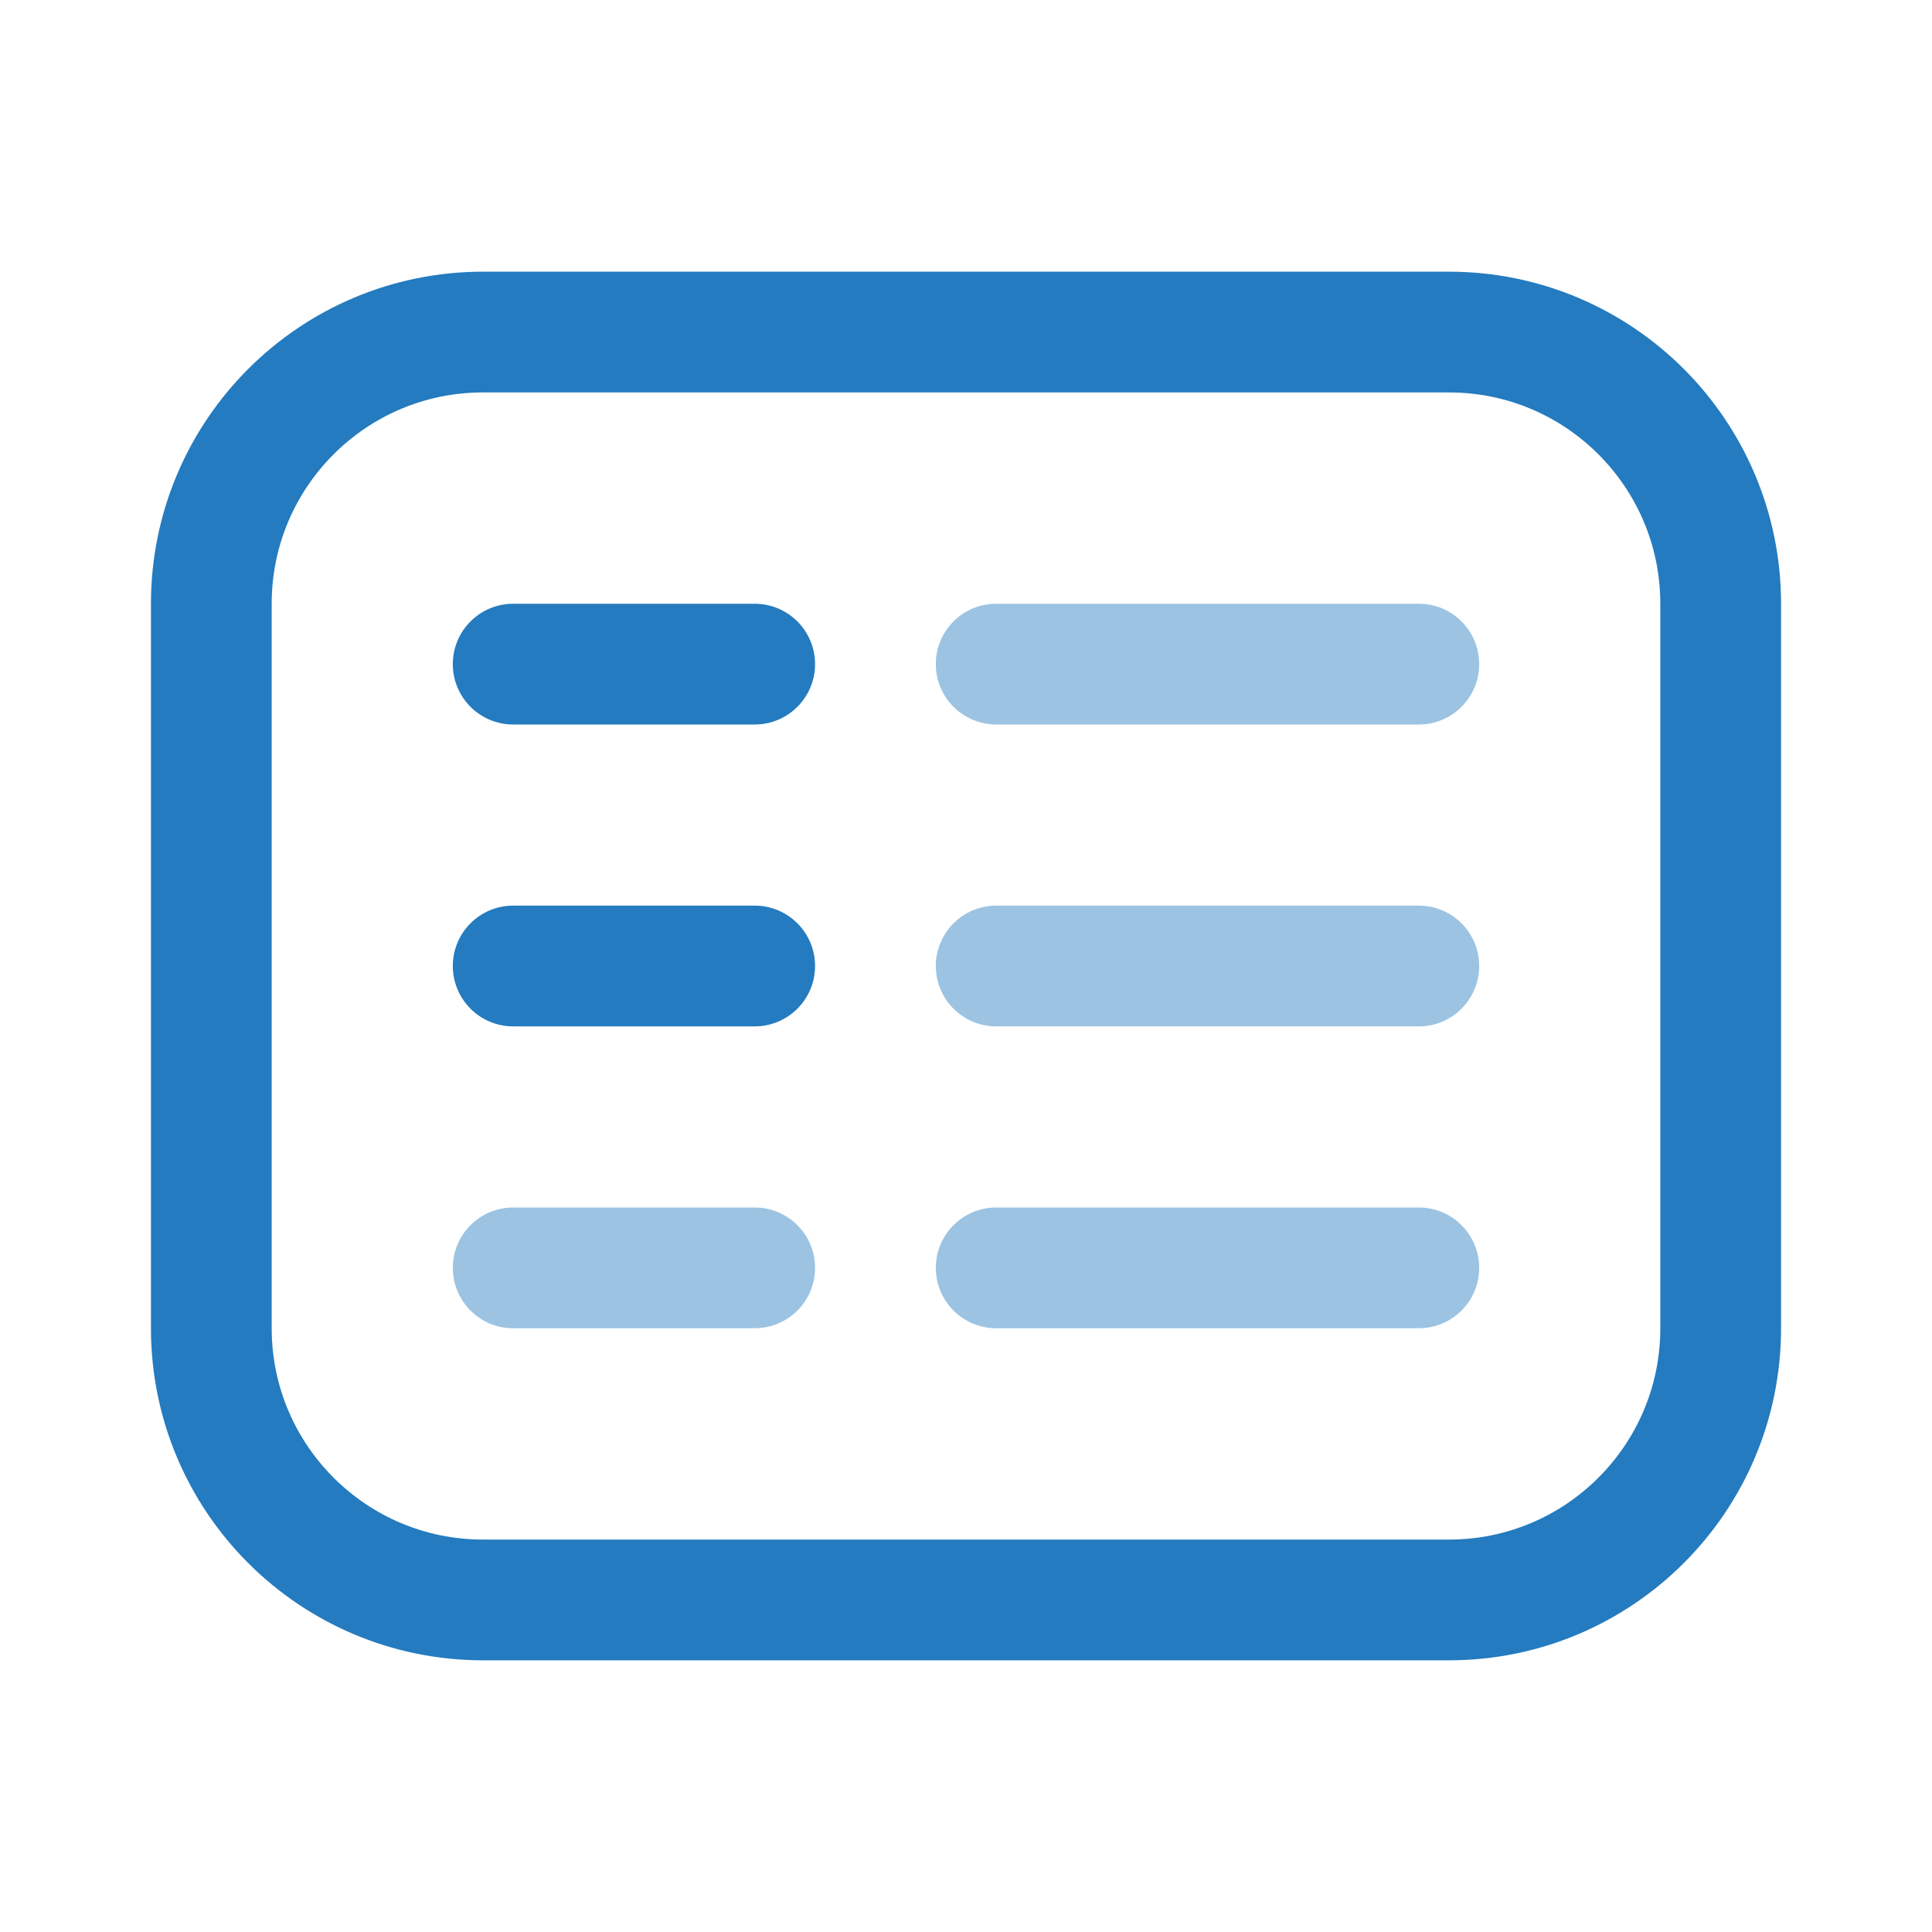
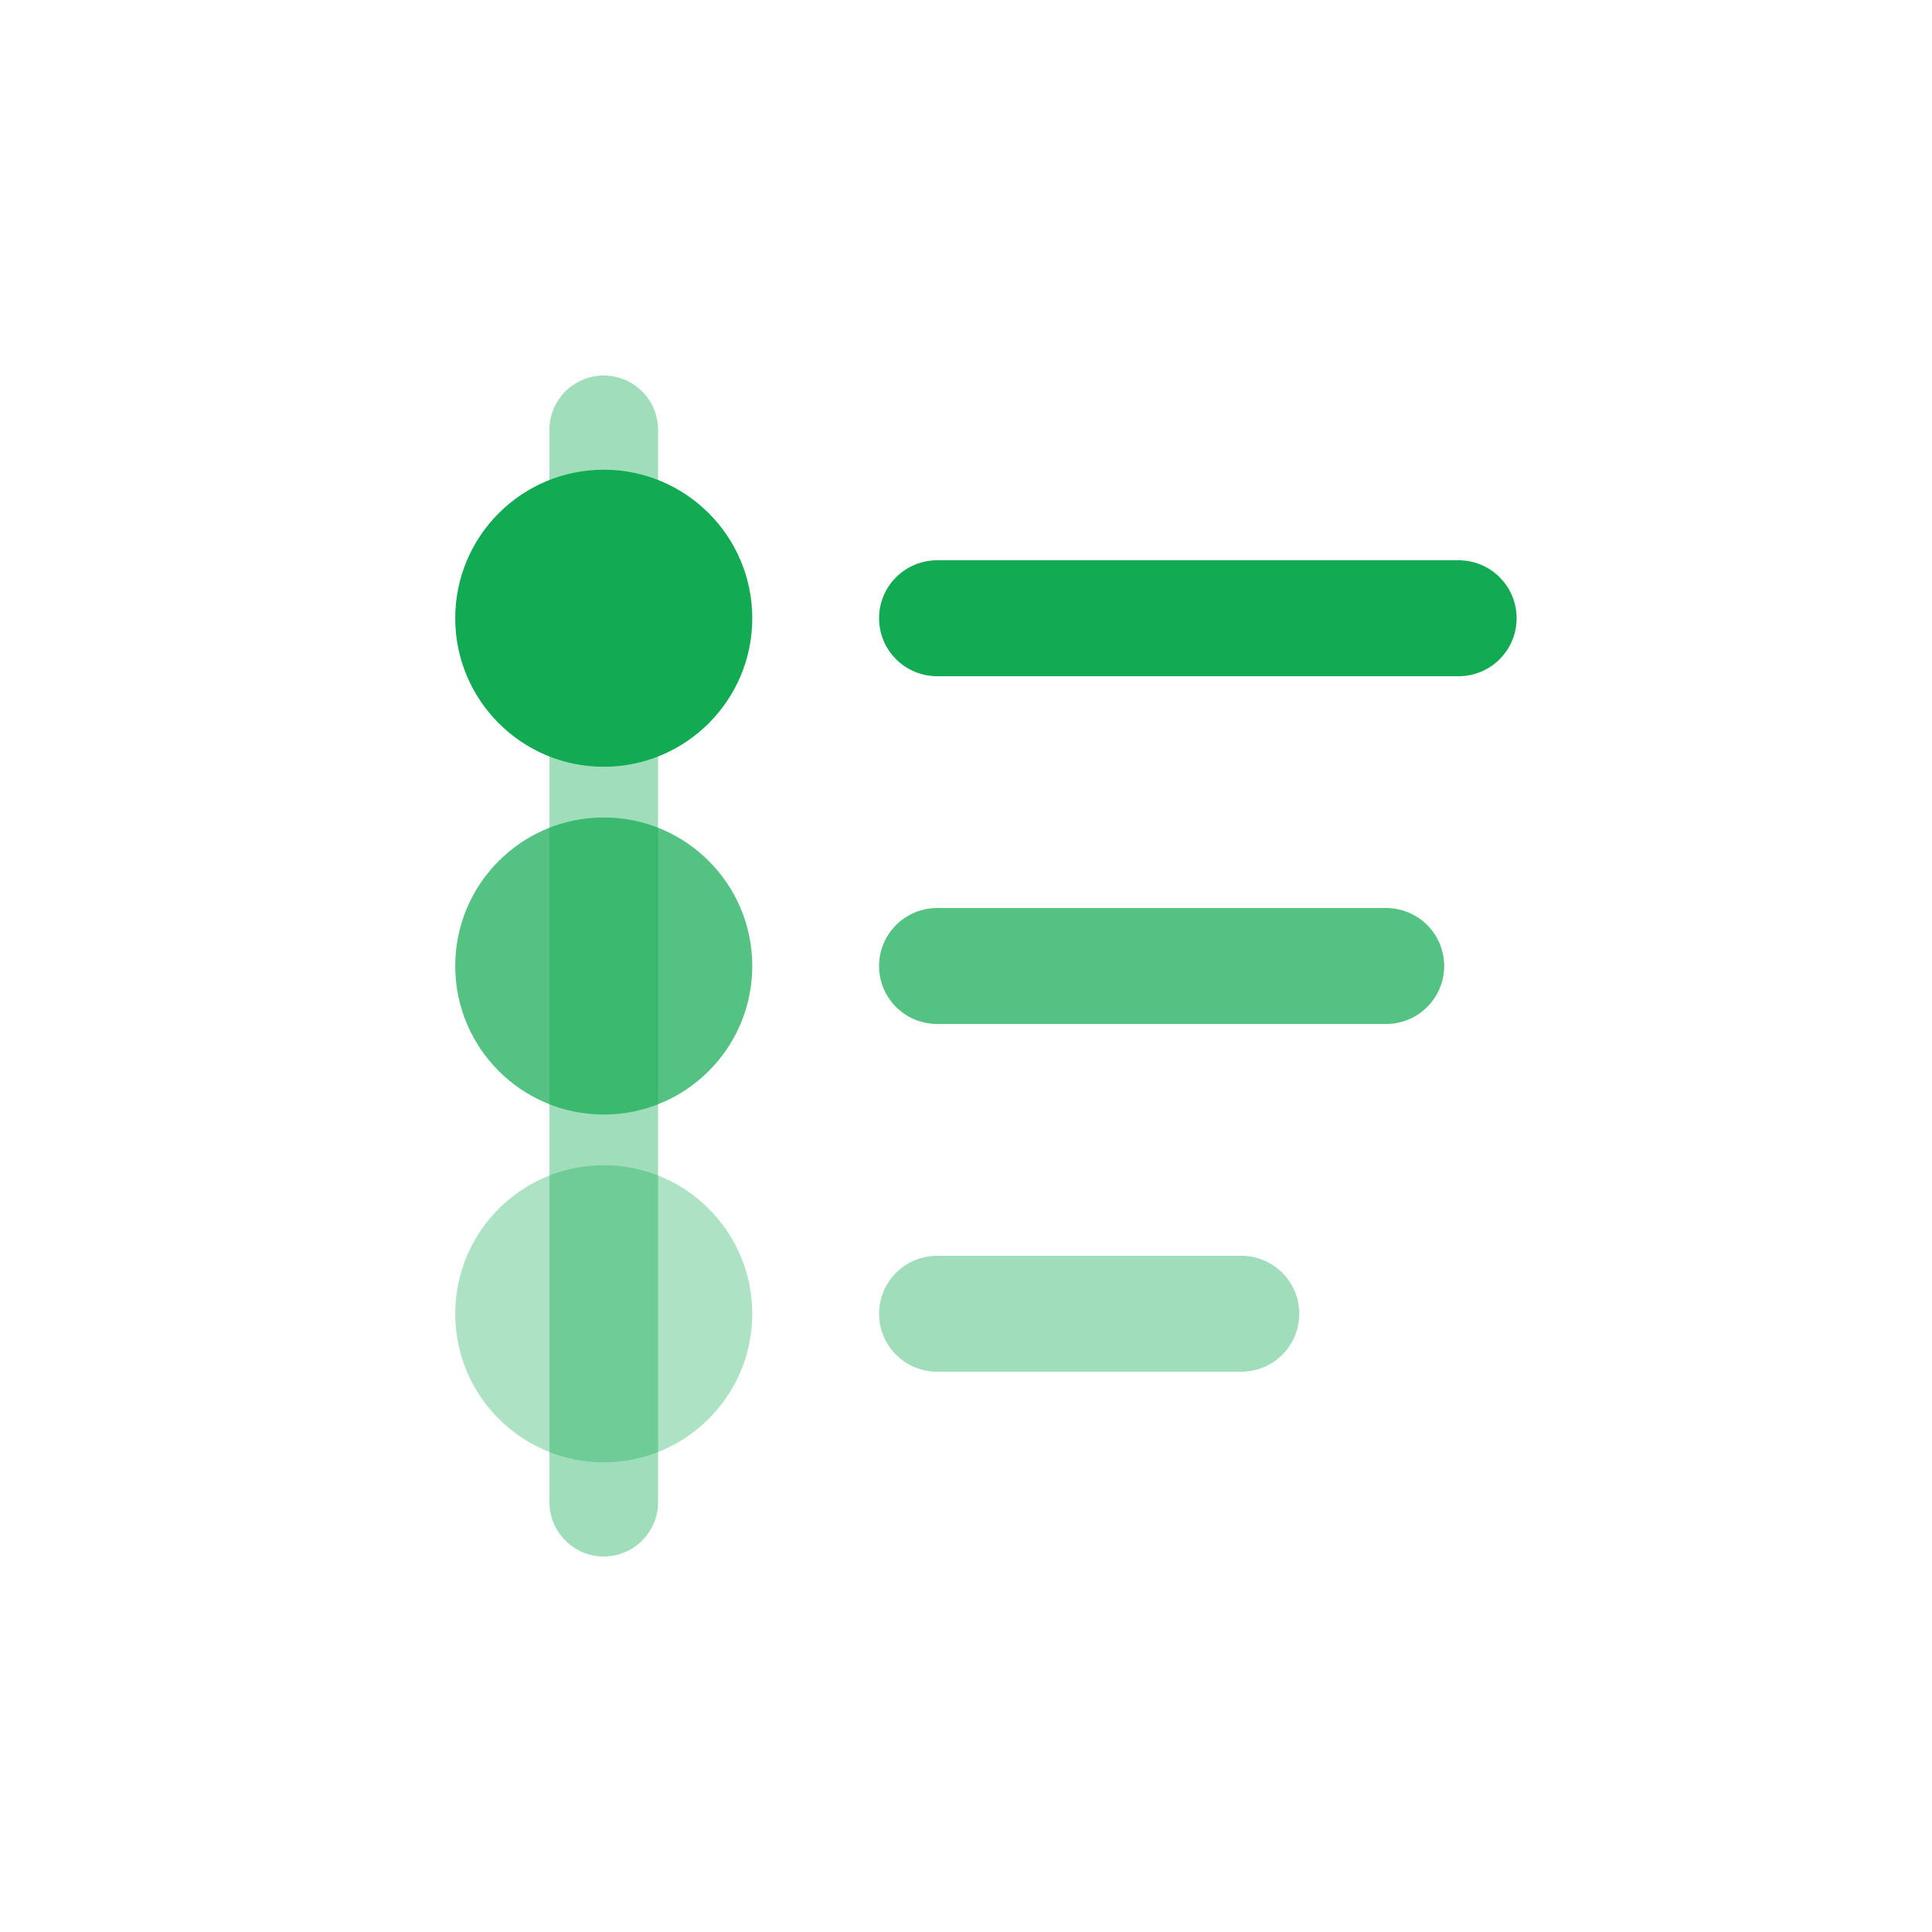
<svg xmlns="http://www.w3.org/2000/svg" viewBox="0 0 64 64" width="64" height="64" role="img" aria-label="Session board">
-   <rect x="7" y="11" width="50" height="42" rx="9" fill="none" stroke="#247bbf" stroke-width="4" />
-   <rect x="15" y="20" width="12" height="4" rx="2" fill="#247bbf" />
-   <rect x="31" y="20" width="18" height="4" rx="2" fill="#247bbf" opacity="0.45" />
-   <rect x="15" y="30" width="12" height="4" rx="2" fill="#247bbf" />
-   <rect x="31" y="30" width="18" height="4" rx="2" fill="#247bbf" opacity="0.45" />
-   <rect x="15" y="40" width="12" height="4" rx="2" fill="#247bbf" opacity="0.45" />
-   <rect x="31" y="40" width="18" height="4" rx="2" fill="#247bbf" opacity="0.45" />
+   <g transform="translate(3.2 3.2) scale(2.4)" fill="none" stroke="#12aa52" stroke-linecap="round" stroke-linejoin="round">
+     <line x1="7" y1="4.6" x2="7" y2="19.4" stroke-width="1.5" opacity="0.4" />
+     <circle cx="7" cy="7.2" r="2.05" fill="#12aa52" stroke="none" />
+     <circle cx="7" cy="12" r="2.05" fill="#12aa52" stroke="none" opacity="0.72" />
+     <circle cx="7" cy="16.8" r="2.05" fill="#12aa52" stroke="none" opacity="0.34" />
+     <line x1="11.6" y1="7.2" x2="18.8" y2="7.2" stroke-width="1.6" />
+     <line x1="11.6" y1="12" x2="17.8" y2="12" stroke-width="1.6" opacity="0.72" />
+     <line x1="11.6" y1="16.8" x2="15.8" y2="16.8" stroke-width="1.6" opacity="0.4" />
+   </g>
</svg>
